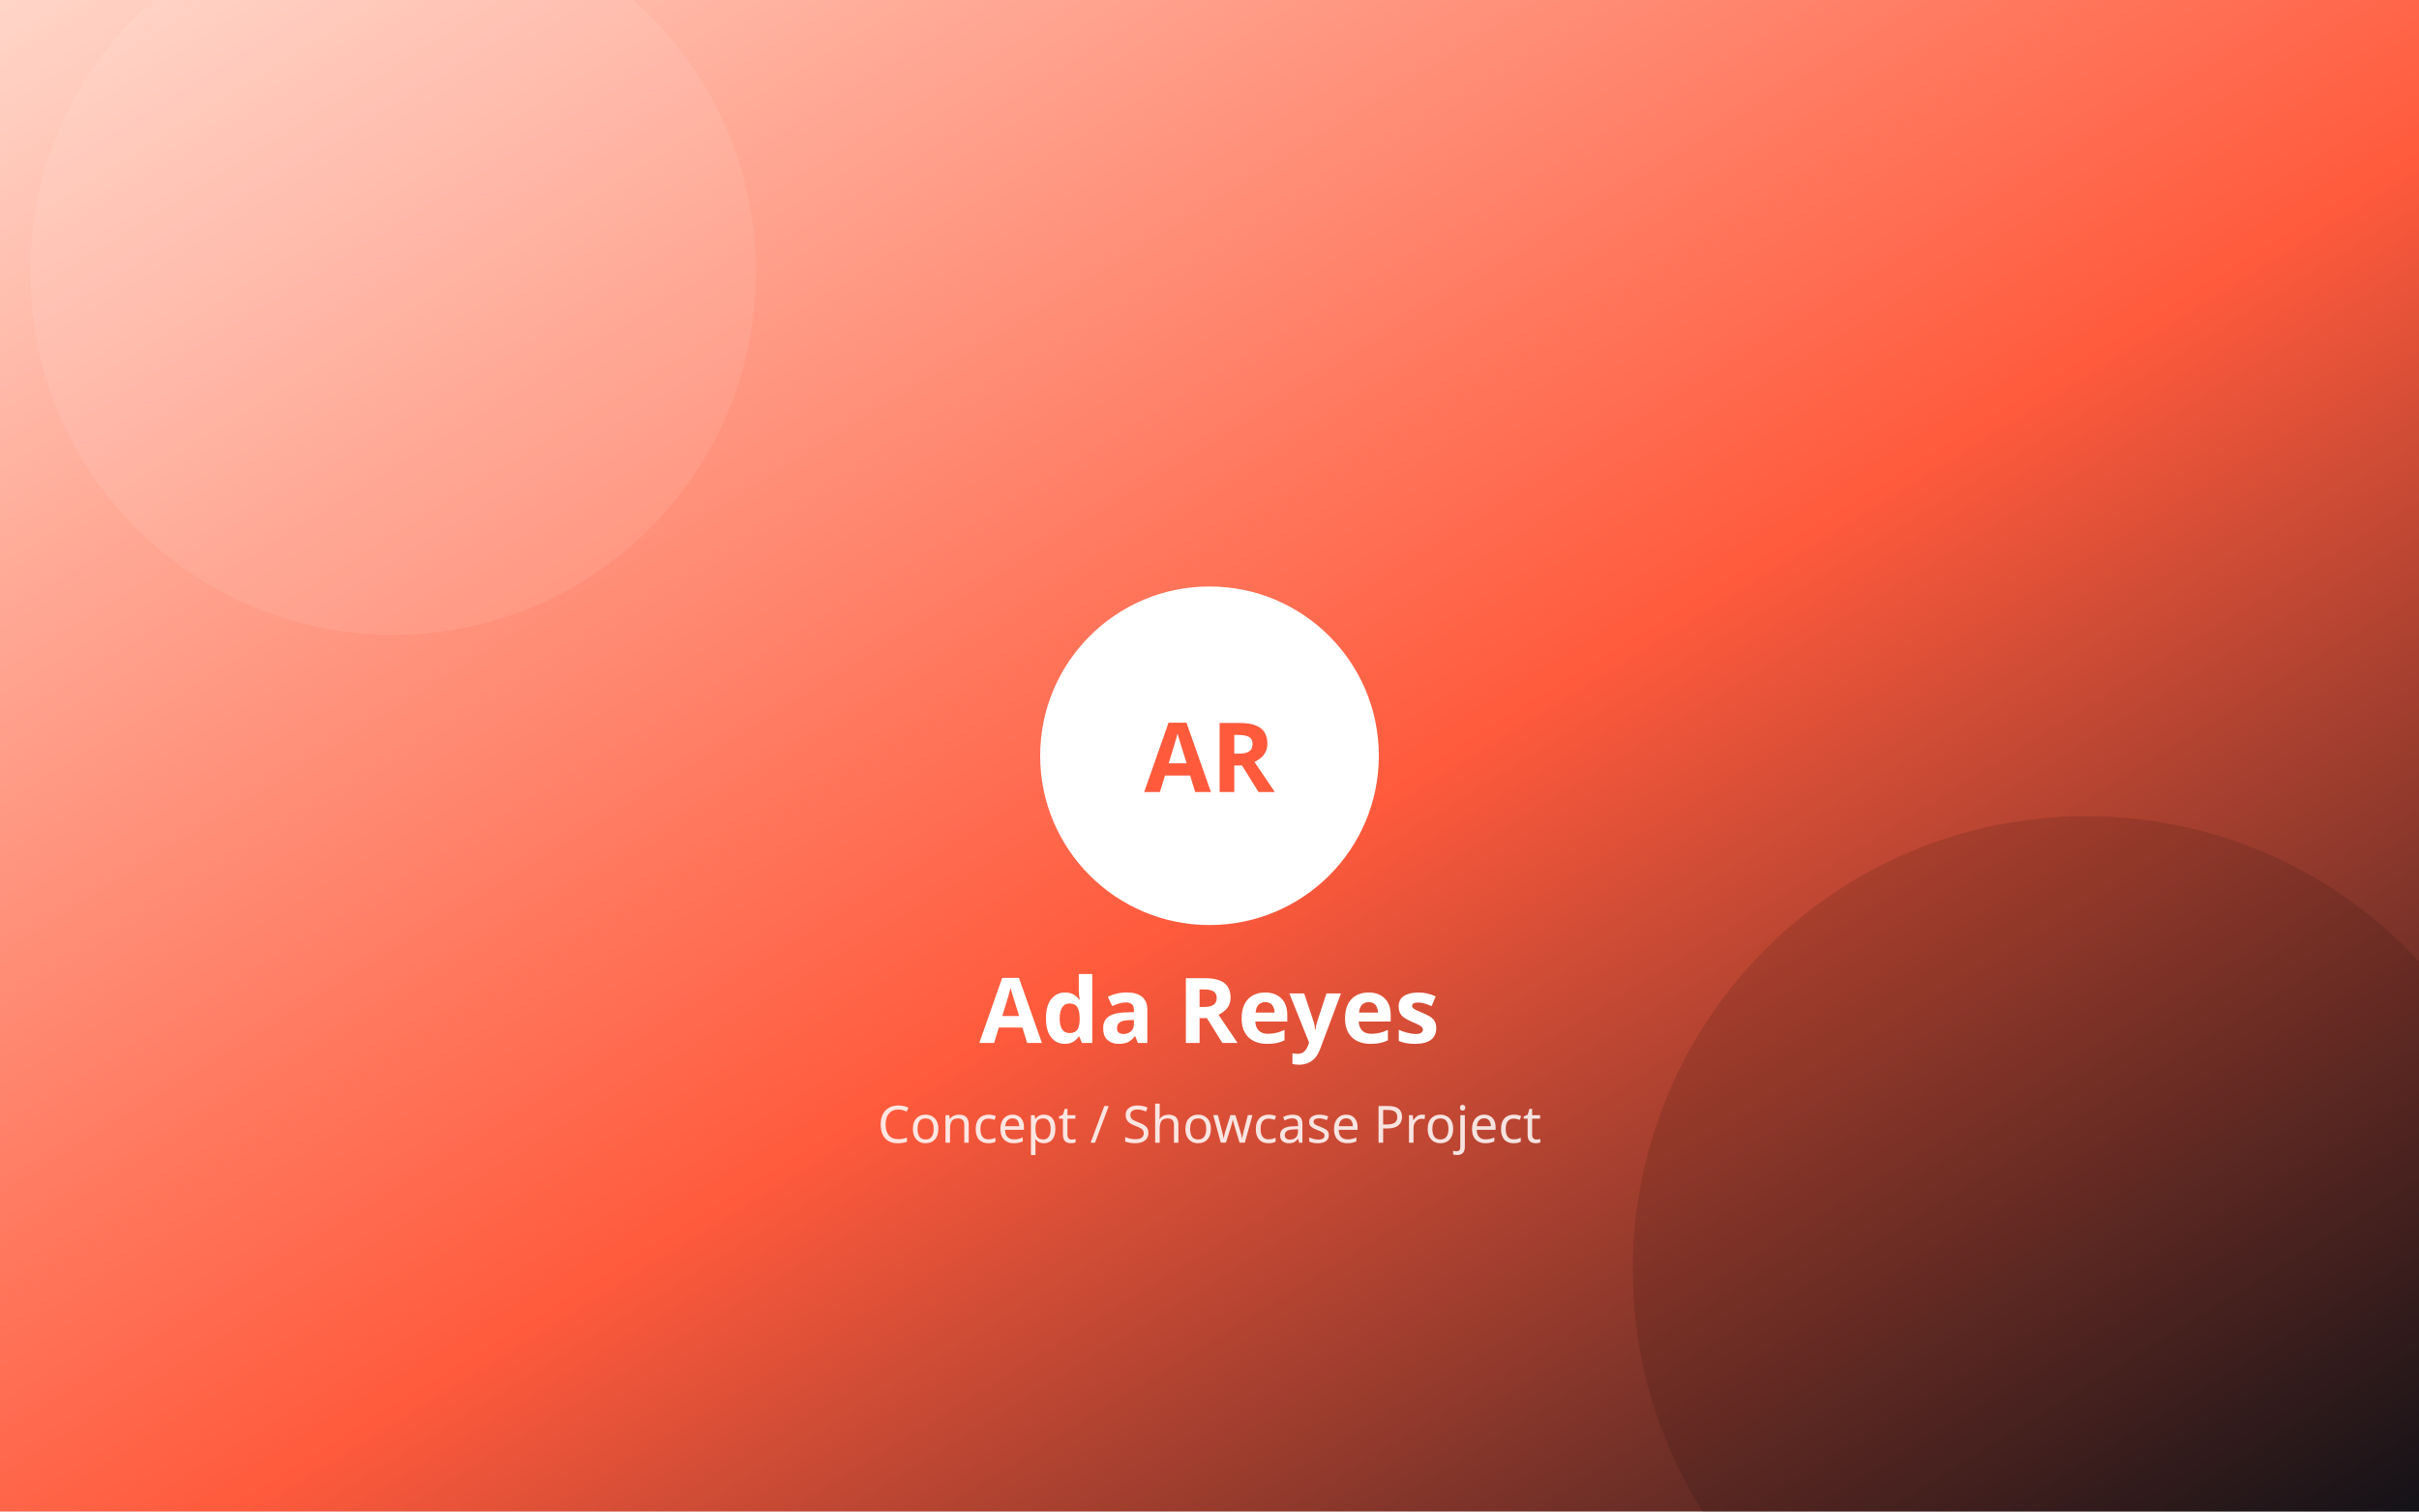
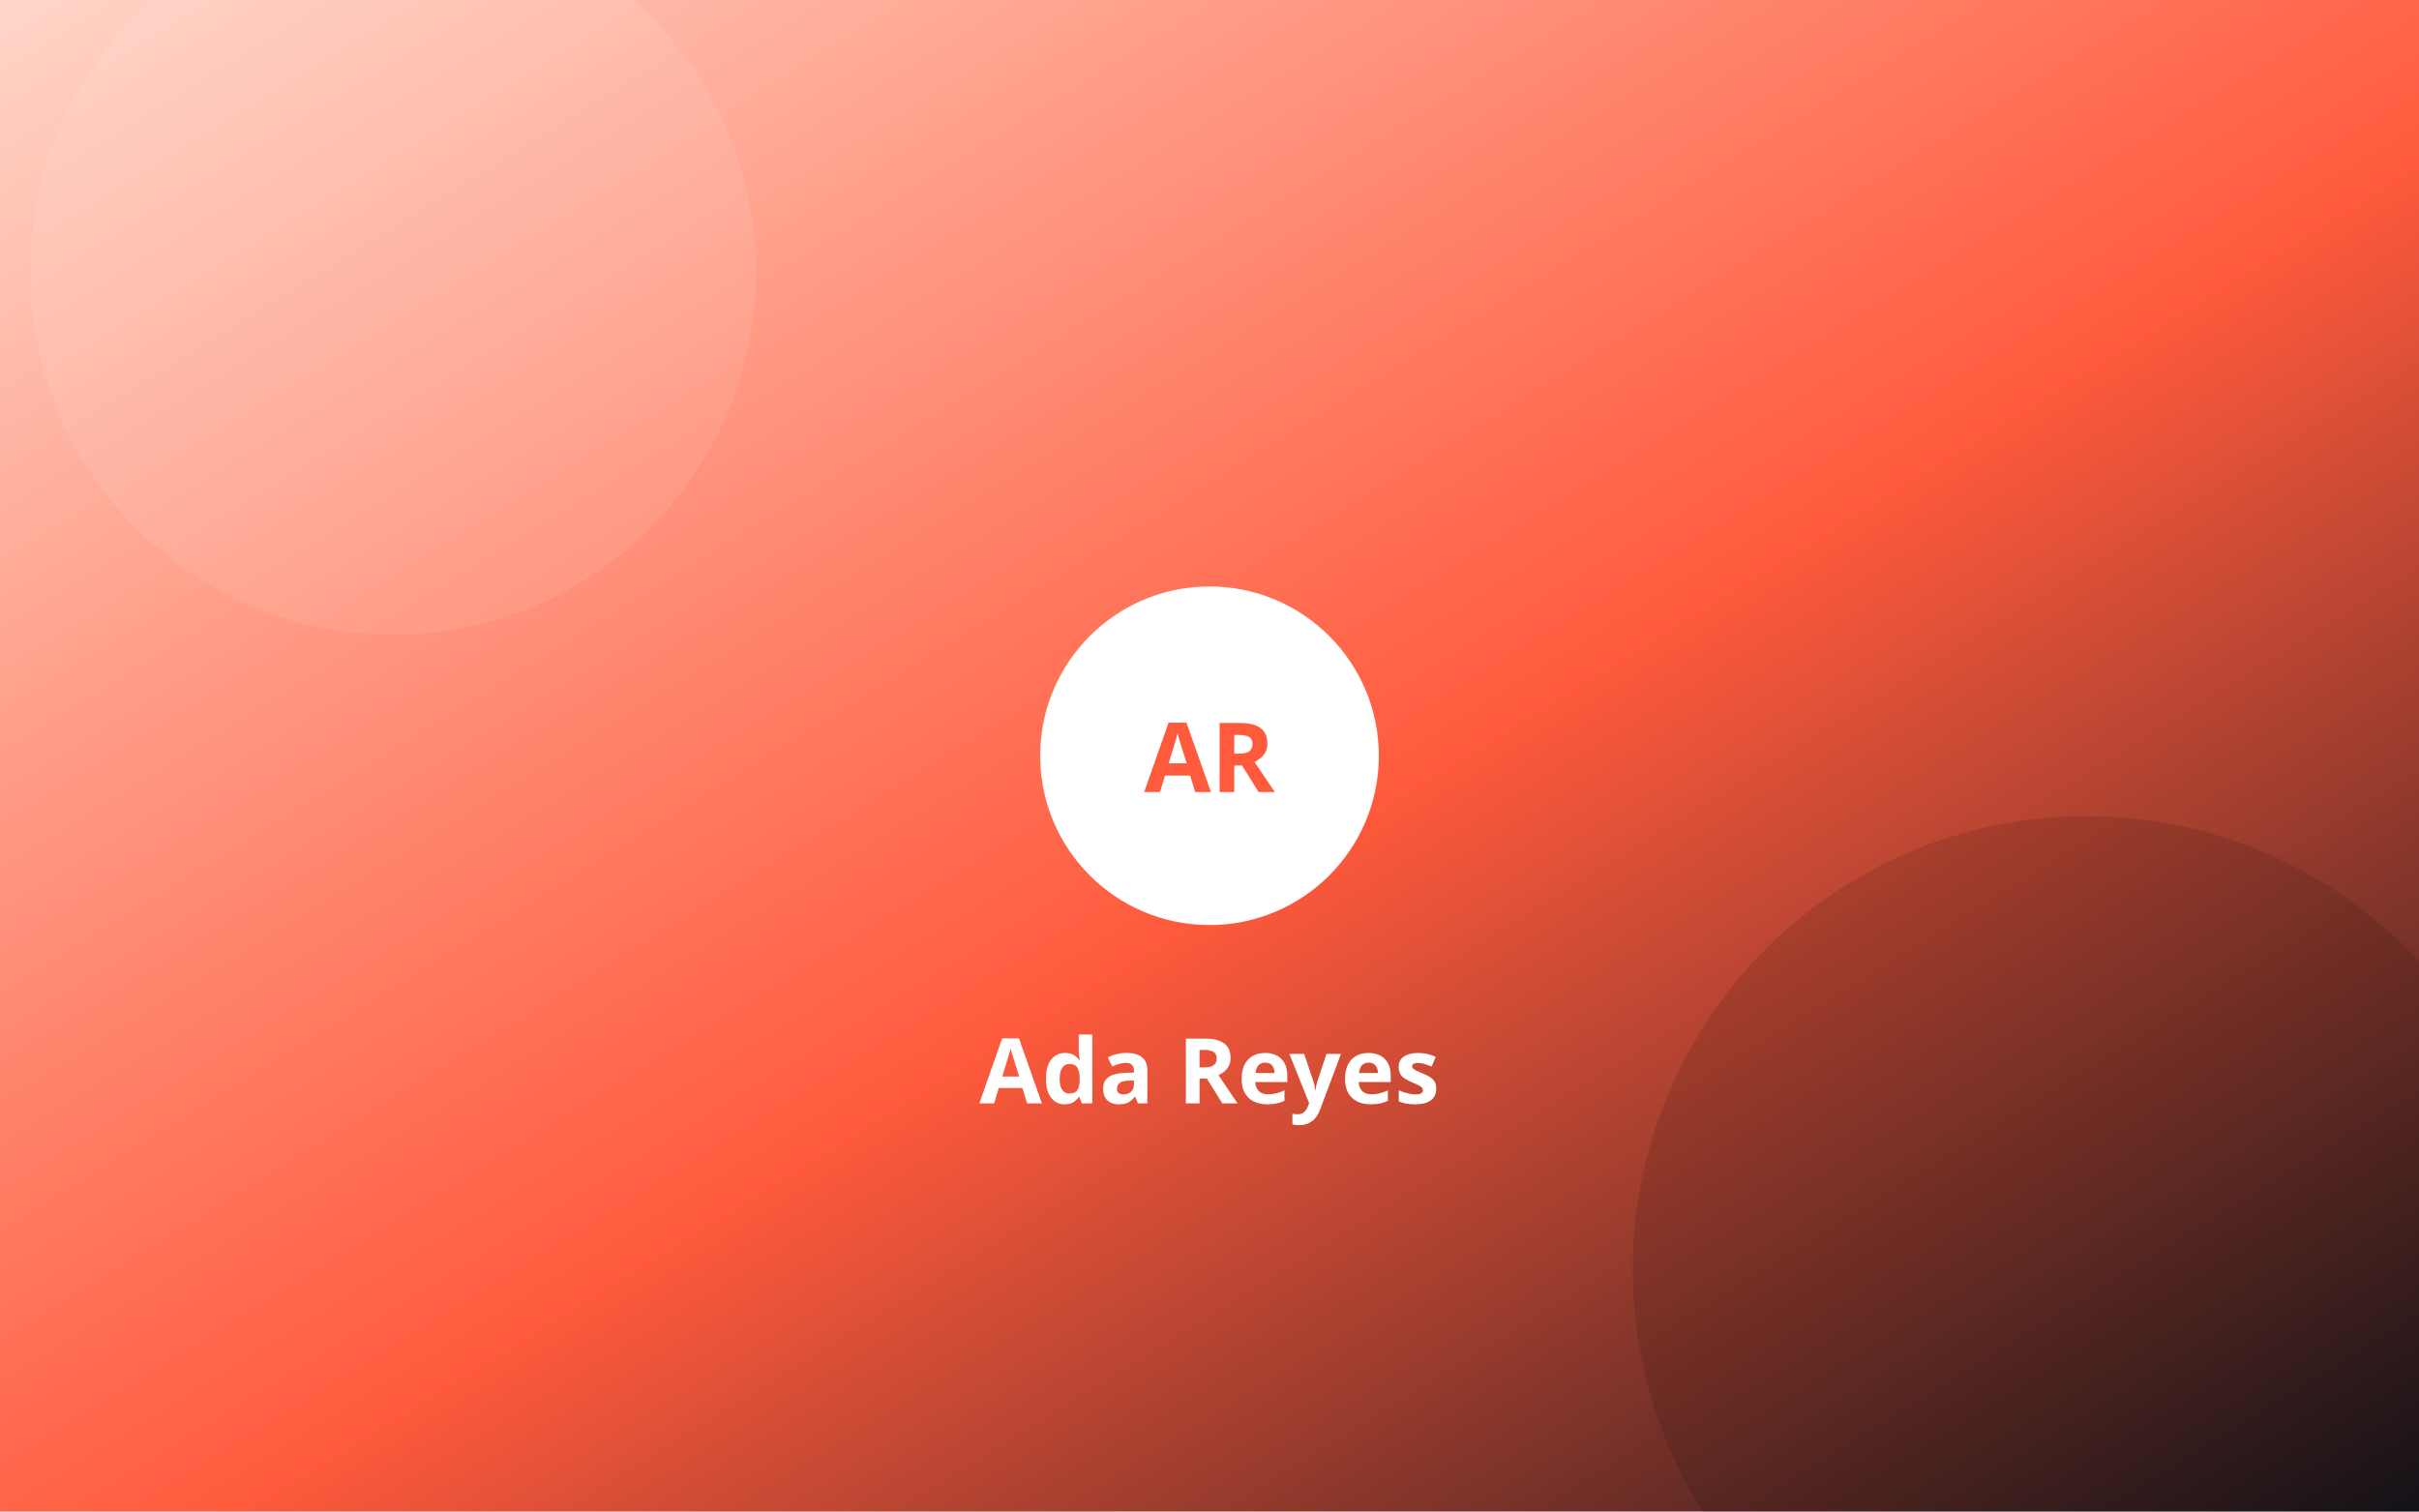
<svg xmlns="http://www.w3.org/2000/svg" viewBox="0 0 800 500" role="img" aria-label="Ada Reyes — Product &amp; UI/UX Designer Portfolio">
  <defs>
    <linearGradient id="dp-grad" x1="0" y1="0" x2="1" y2="1">
      <stop offset="0%" stop-color="#ffd6c9" />
      <stop offset="55%" stop-color="#ff5a3c" />
      <stop offset="100%" stop-color="#15141a" />
    </linearGradient>
  </defs>
  <rect width="800" height="500" fill="url(#dp-grad)" />
  <circle cx="130" cy="90" r="120" fill="rgba(255,255,255,0.08)" />
  <circle cx="690" cy="420" r="150" fill="rgba(0,0,0,0.12)" />
  <circle cx="400" cy="250" r="56" fill="#ffffff" />
  <text x="400" y="262" text-anchor="middle" font-family="system-ui, sans-serif" font-size="32" font-weight="700" fill="#ff5a3c">AR</text>
-   <text x="400" y="345" text-anchor="middle" font-family="system-ui, sans-serif" font-size="30" font-weight="700" fill="#ffffff">Ada Reyes</text>
-   <text x="400" y="378" text-anchor="middle" font-family="system-ui, sans-serif" font-size="17" fill="rgba(255,255,255,0.85)">Concept / Showcase Project</text>
+   <text x="400" y="365" text-anchor="middle" font-family="system-ui, sans-serif" font-size="30" font-weight="700" fill="#ffffff">Ada Reyes</text>
</svg>
